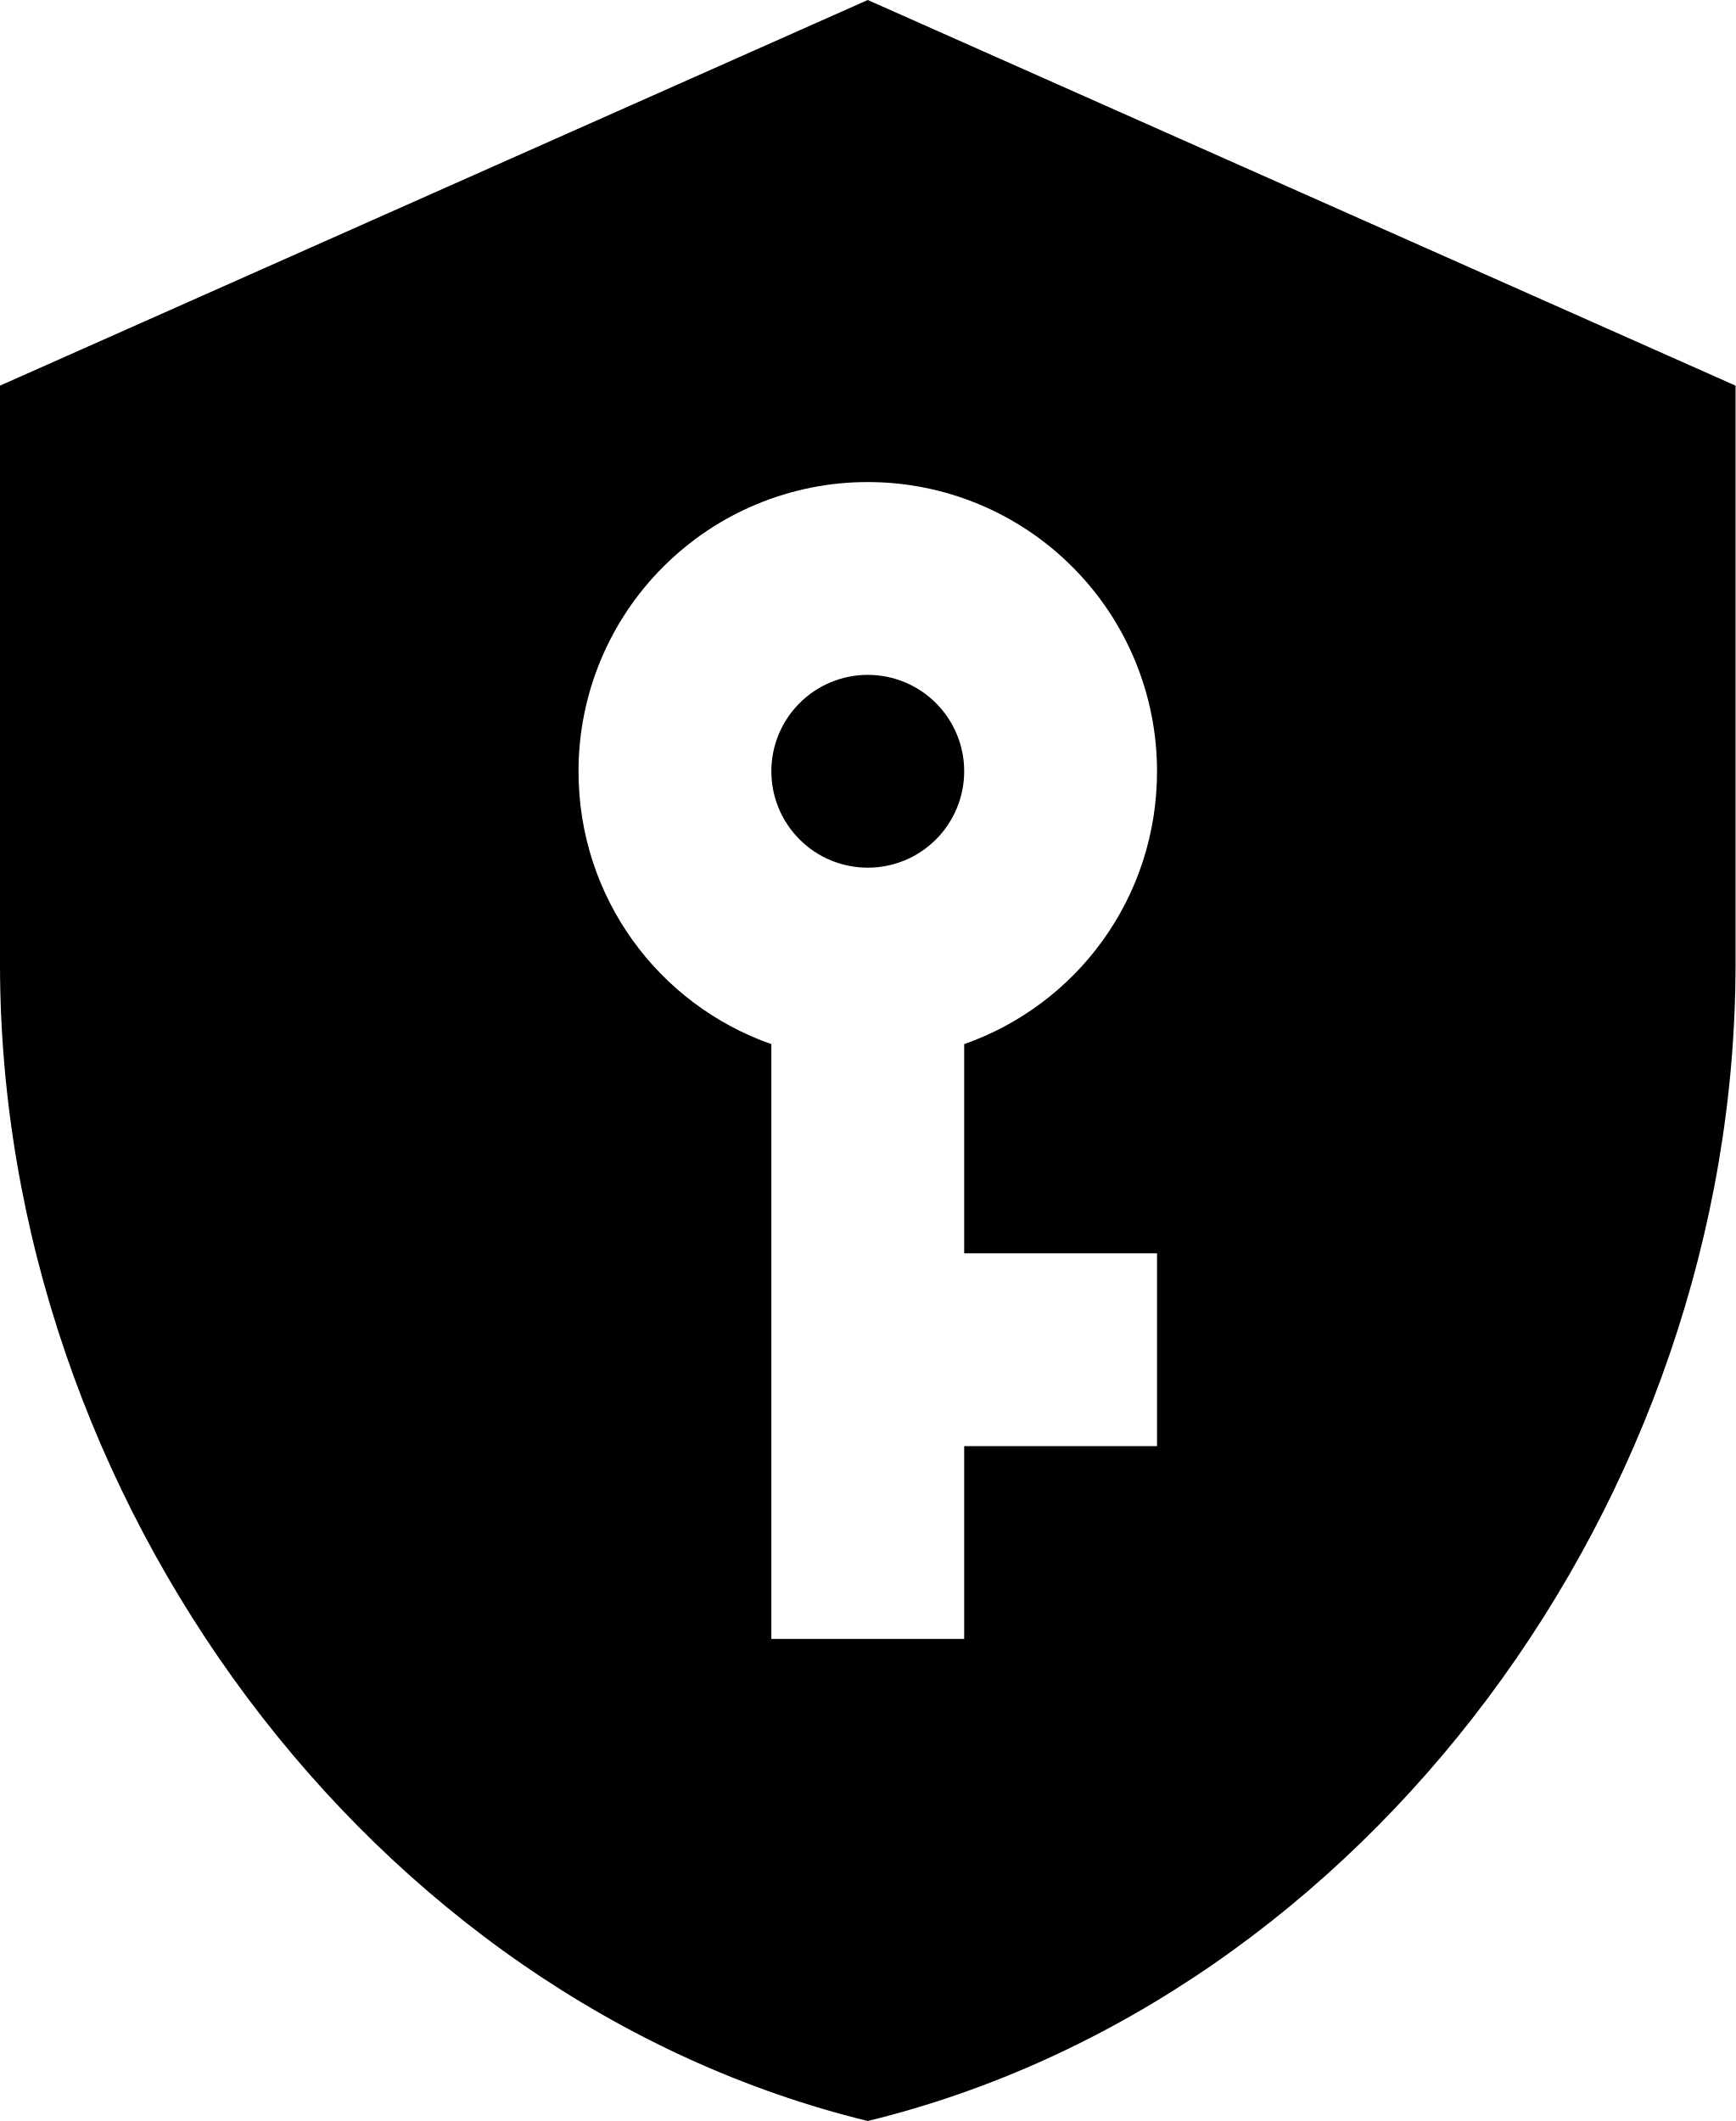
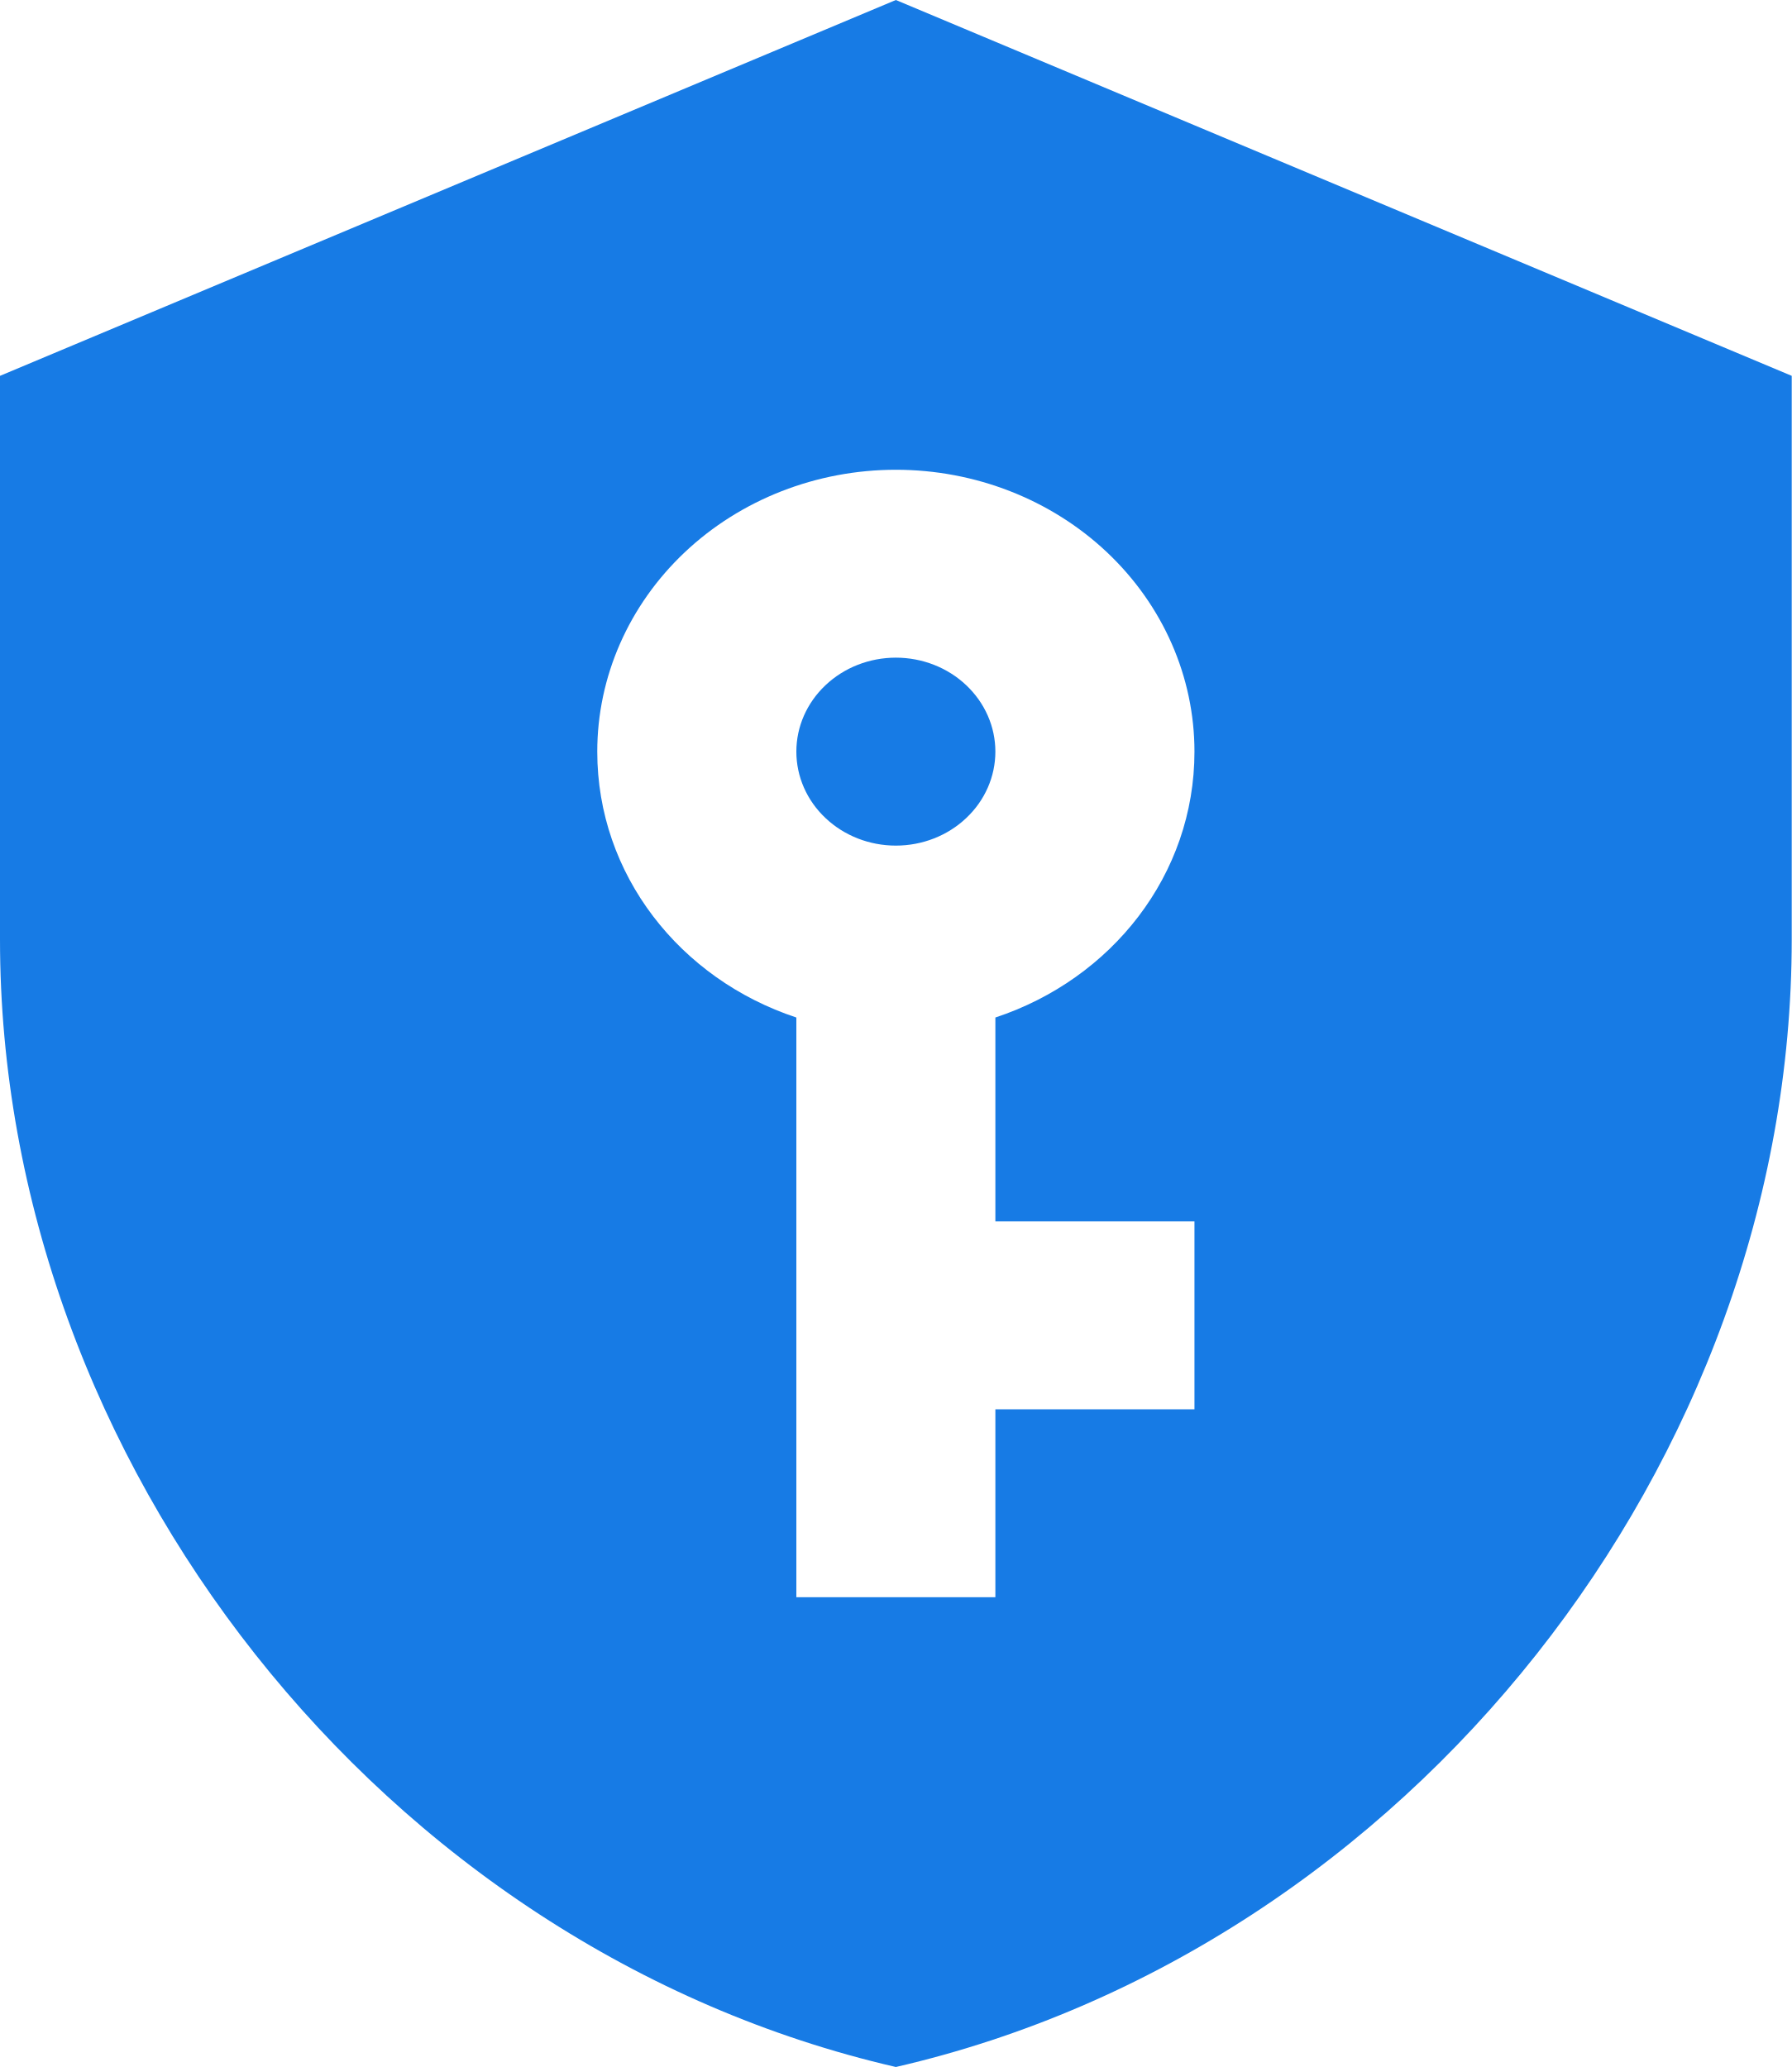
- <svg xmlns="http://www.w3.org/2000/svg" width="18" height="22" viewBox="0 0 18 22" fill="none">
-   <path d="M9 7C9.265 7 9.52 7.105 9.707 7.293C9.895 7.48 10 7.735 10 8C10 8.265 9.895 8.52 9.707 8.707C9.52 8.895 9.265 9 9 9C8.735 9 8.48 8.895 8.293 8.707C8.105 8.52 8 8.265 8 8C8 7.735 8.105 7.48 8.293 7.293C8.48 7.105 8.735 7 9 7ZM18 10C18 15.55 14.16 20.74 9 22C3.84 20.74 0 15.55 0 10V4L9 0L18 4V10ZM9 5C8.204 5 7.441 5.316 6.879 5.879C6.316 6.441 6 7.204 6 8C6 9.31 6.83 10.42 8 10.83V17H10V15H12V13H10V10.83C11.17 10.42 12 9.31 12 8C12 7.204 11.684 6.441 11.121 5.879C10.559 5.316 9.796 5 9 5Z" fill="black" />
+ <svg xmlns="http://www.w3.org/2000/svg" width="26" height="30" viewBox="0 0 26 30" fill="none">
+   <path d="M13 9.545C13.383 9.545 13.751 9.689 14.021 9.945C14.292 10.201 14.444 10.547 14.444 10.909C14.444 11.271 14.292 11.618 14.021 11.873C13.751 12.129 13.383 12.273 13 12.273C12.617 12.273 12.249 12.129 11.979 11.873C11.708 11.618 11.556 11.271 11.556 10.909C11.556 10.547 11.708 10.201 11.979 9.945C12.249 9.689 12.617 9.545 13 9.545ZM26 13.636C26 21.204 20.453 28.282 13 30C5.547 28.282 0 21.204 0 13.636V5.455L13 0L26 5.455V13.636ZM13 6.818C11.851 6.818 10.748 7.249 9.936 8.016C9.123 8.784 8.667 9.824 8.667 10.909C8.667 12.695 9.866 14.209 11.556 14.768V23.182H14.444V20.454H17.333V17.727H14.444V14.768C16.134 14.209 17.333 12.695 17.333 10.909C17.333 9.824 16.877 8.784 16.064 8.016C15.252 7.249 14.149 6.818 13 6.818Z" fill="#177BE5" />
</svg>
